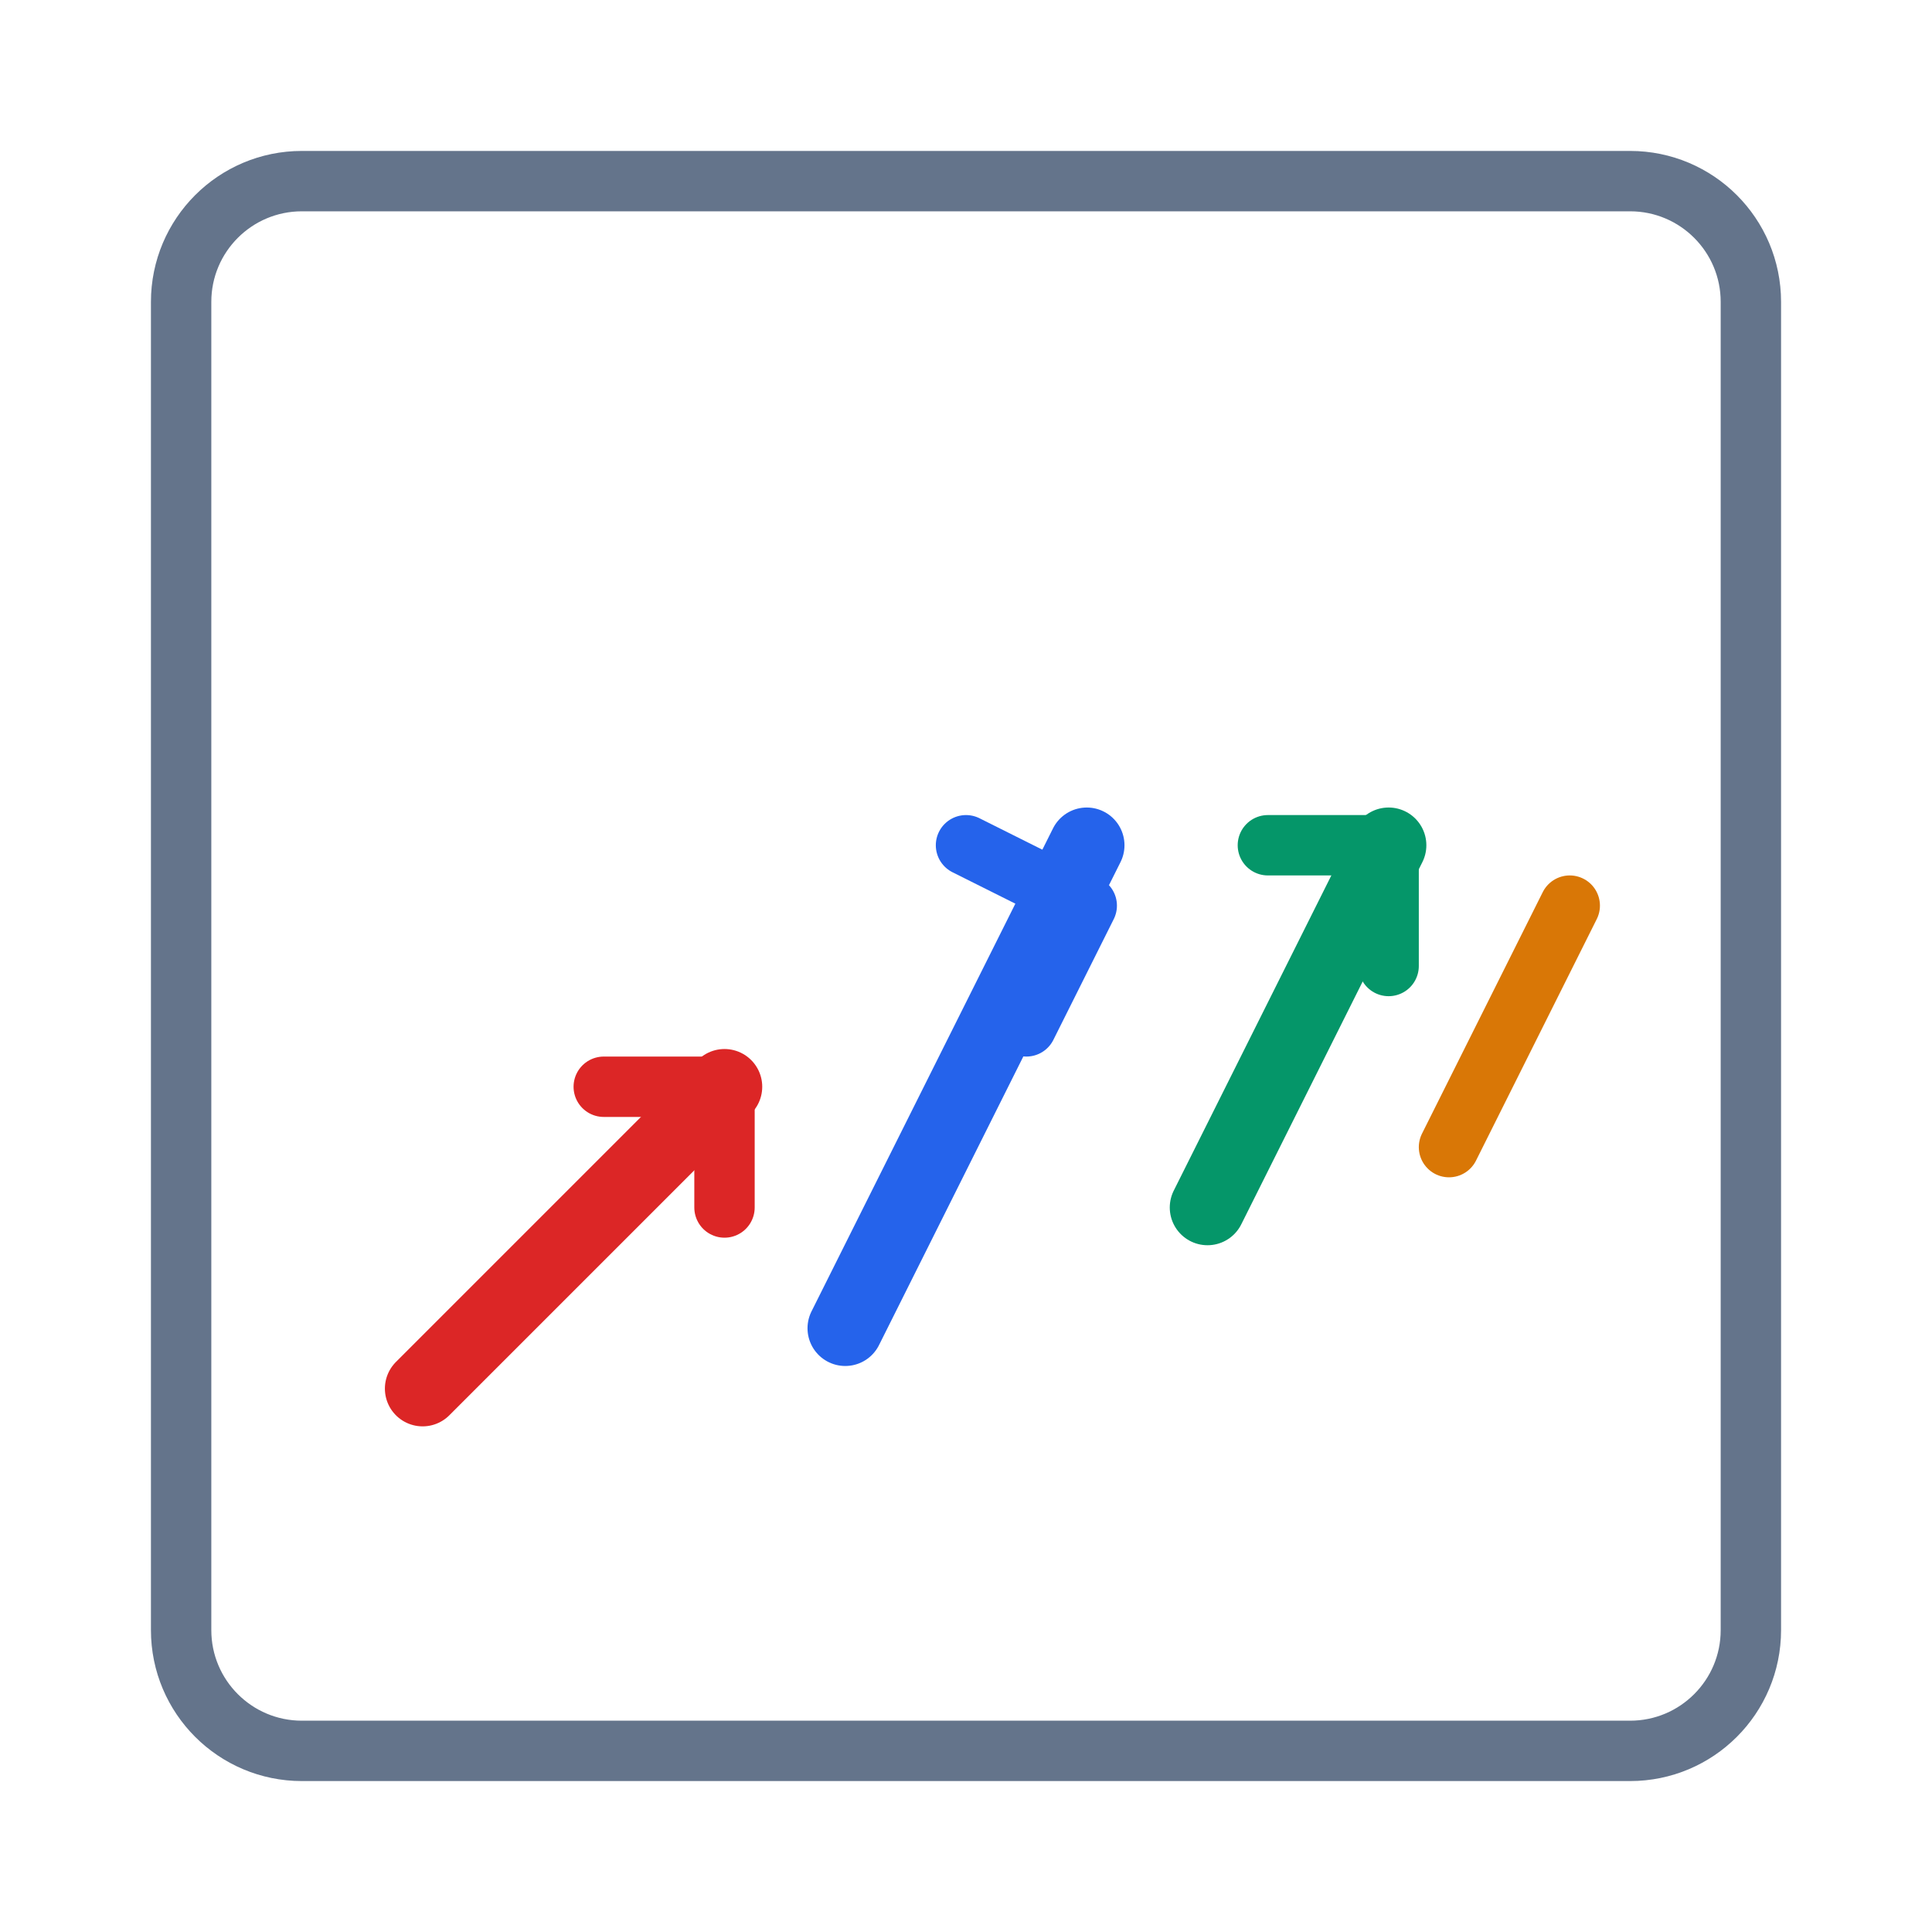
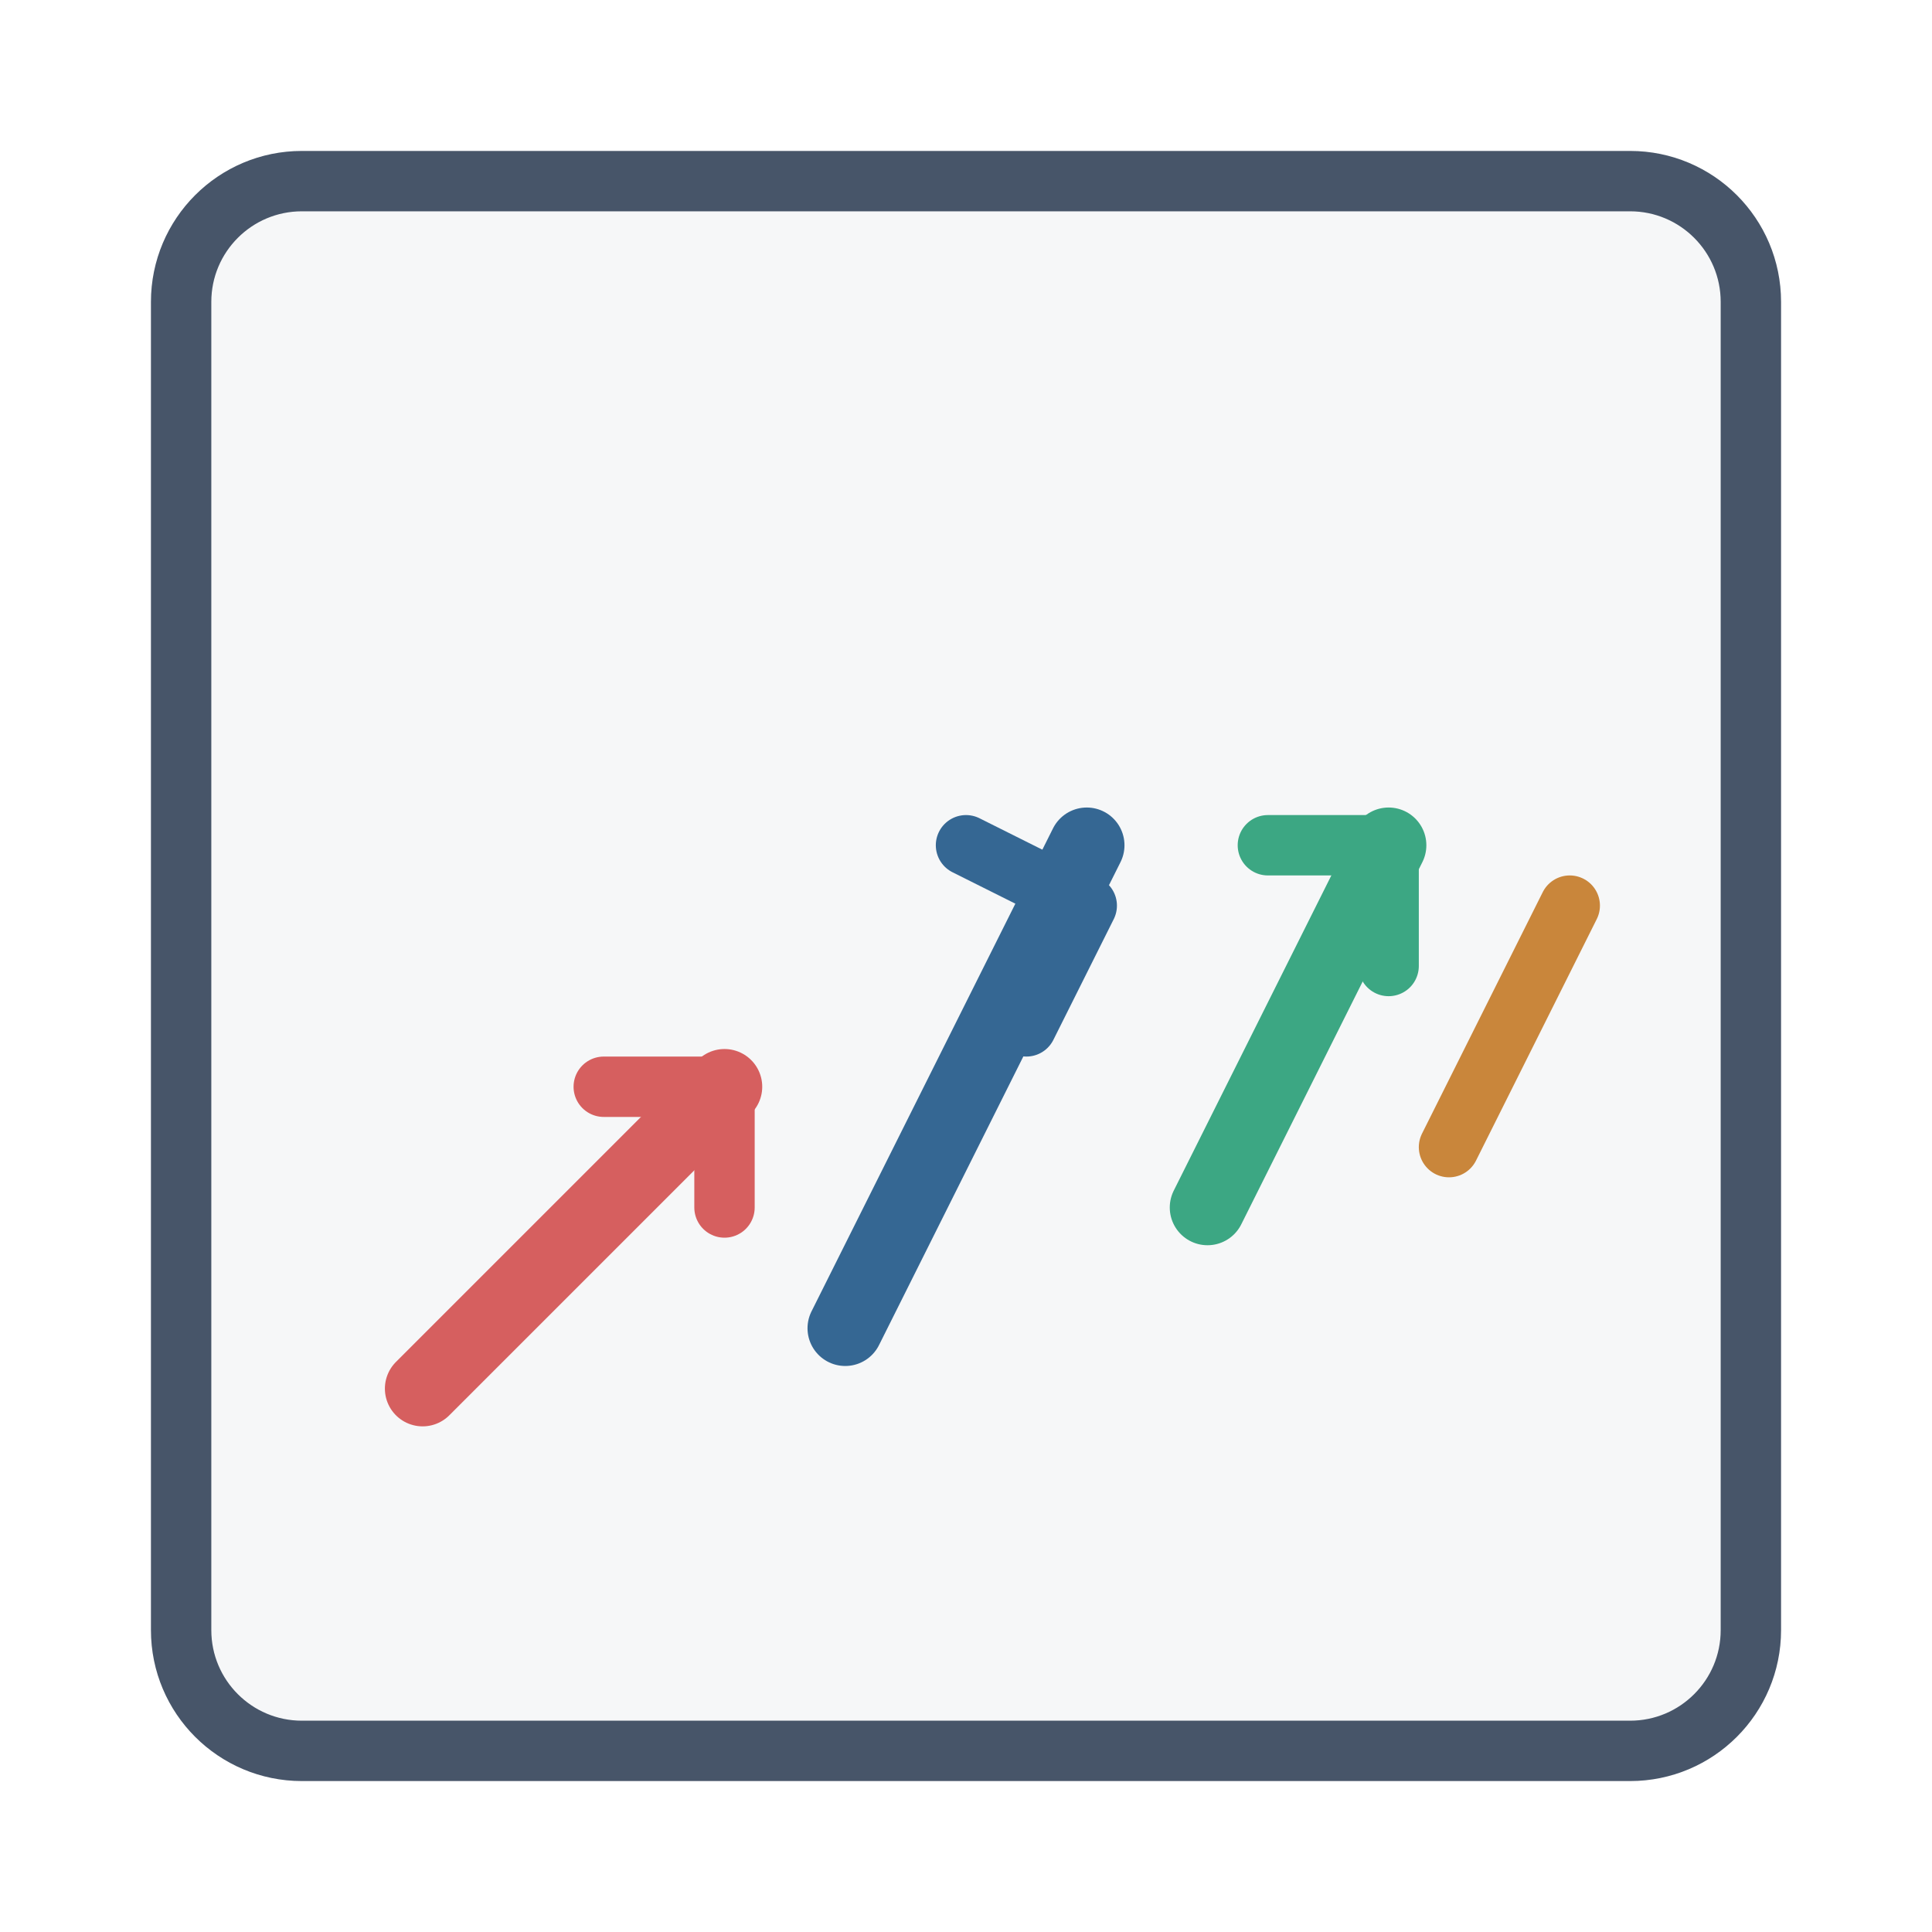
<svg xmlns="http://www.w3.org/2000/svg" width="64" height="64" viewBox="0 0 64 64" fill="none">
-   <rect x="6" y="6" width="52" height="52" rx="4" stroke="#64748B" stroke-width="2" stroke-linecap="round" stroke-linejoin="round" />
-   <path d="M14 46l10-10" stroke="#DC2626" stroke-width="2.5" stroke-linecap="round" stroke-linejoin="round" />
-   <path d="M20 36l4 0 0 4" stroke="#DC2626" stroke-width="2" stroke-linecap="round" stroke-linejoin="round" />
-   <path d="M28 44l8-16" stroke="#2563EB" stroke-width="2.5" stroke-linecap="round" stroke-linejoin="round" />
-   <path d="M32 28l4 2-2 4" stroke="#2563EB" stroke-width="2" stroke-linecap="round" stroke-linejoin="round" />
-   <path d="M40 40l6-12" stroke="#059669" stroke-width="2.5" stroke-linecap="round" stroke-linejoin="round" />
-   <path d="M42 28l4 0 0 4" stroke="#059669" stroke-width="2" stroke-linecap="round" stroke-linejoin="round" />
-   <path d="M48 38l4-8" stroke="#D97706" stroke-width="2" stroke-linecap="round" stroke-linejoin="round" />
+   <rect x="6" y="6" width="52" height="52" rx="4" stroke="#475569" stroke-width="2" stroke-linecap="round" stroke-linejoin="round" fill="#475569" fill-opacity="0.05" />
+   <path d="M14 46l10-10" stroke="#D65F5F" stroke-width="2.5" stroke-linecap="round" stroke-linejoin="round" />
+   <path d="M20 36l4 0 0 4" stroke="#D65F5F" stroke-width="2" stroke-linecap="round" stroke-linejoin="round" />
+   <path d="M28 44l8-16" stroke="#356793" stroke-width="2.5" stroke-linecap="round" stroke-linejoin="round" />
+   <path d="M32 28l4 2-2 4" stroke="#356793" stroke-width="2" stroke-linecap="round" stroke-linejoin="round" />
+   <path d="M40 40l6-12" stroke="#3CA783" stroke-width="2.5" stroke-linecap="round" stroke-linejoin="round" />
+   <path d="M42 28l4 0 0 4" stroke="#3CA783" stroke-width="2" stroke-linecap="round" stroke-linejoin="round" />
+   <path d="M48 38l4-8" stroke="#C9863B" stroke-width="2" stroke-linecap="round" stroke-linejoin="round" />
</svg>
